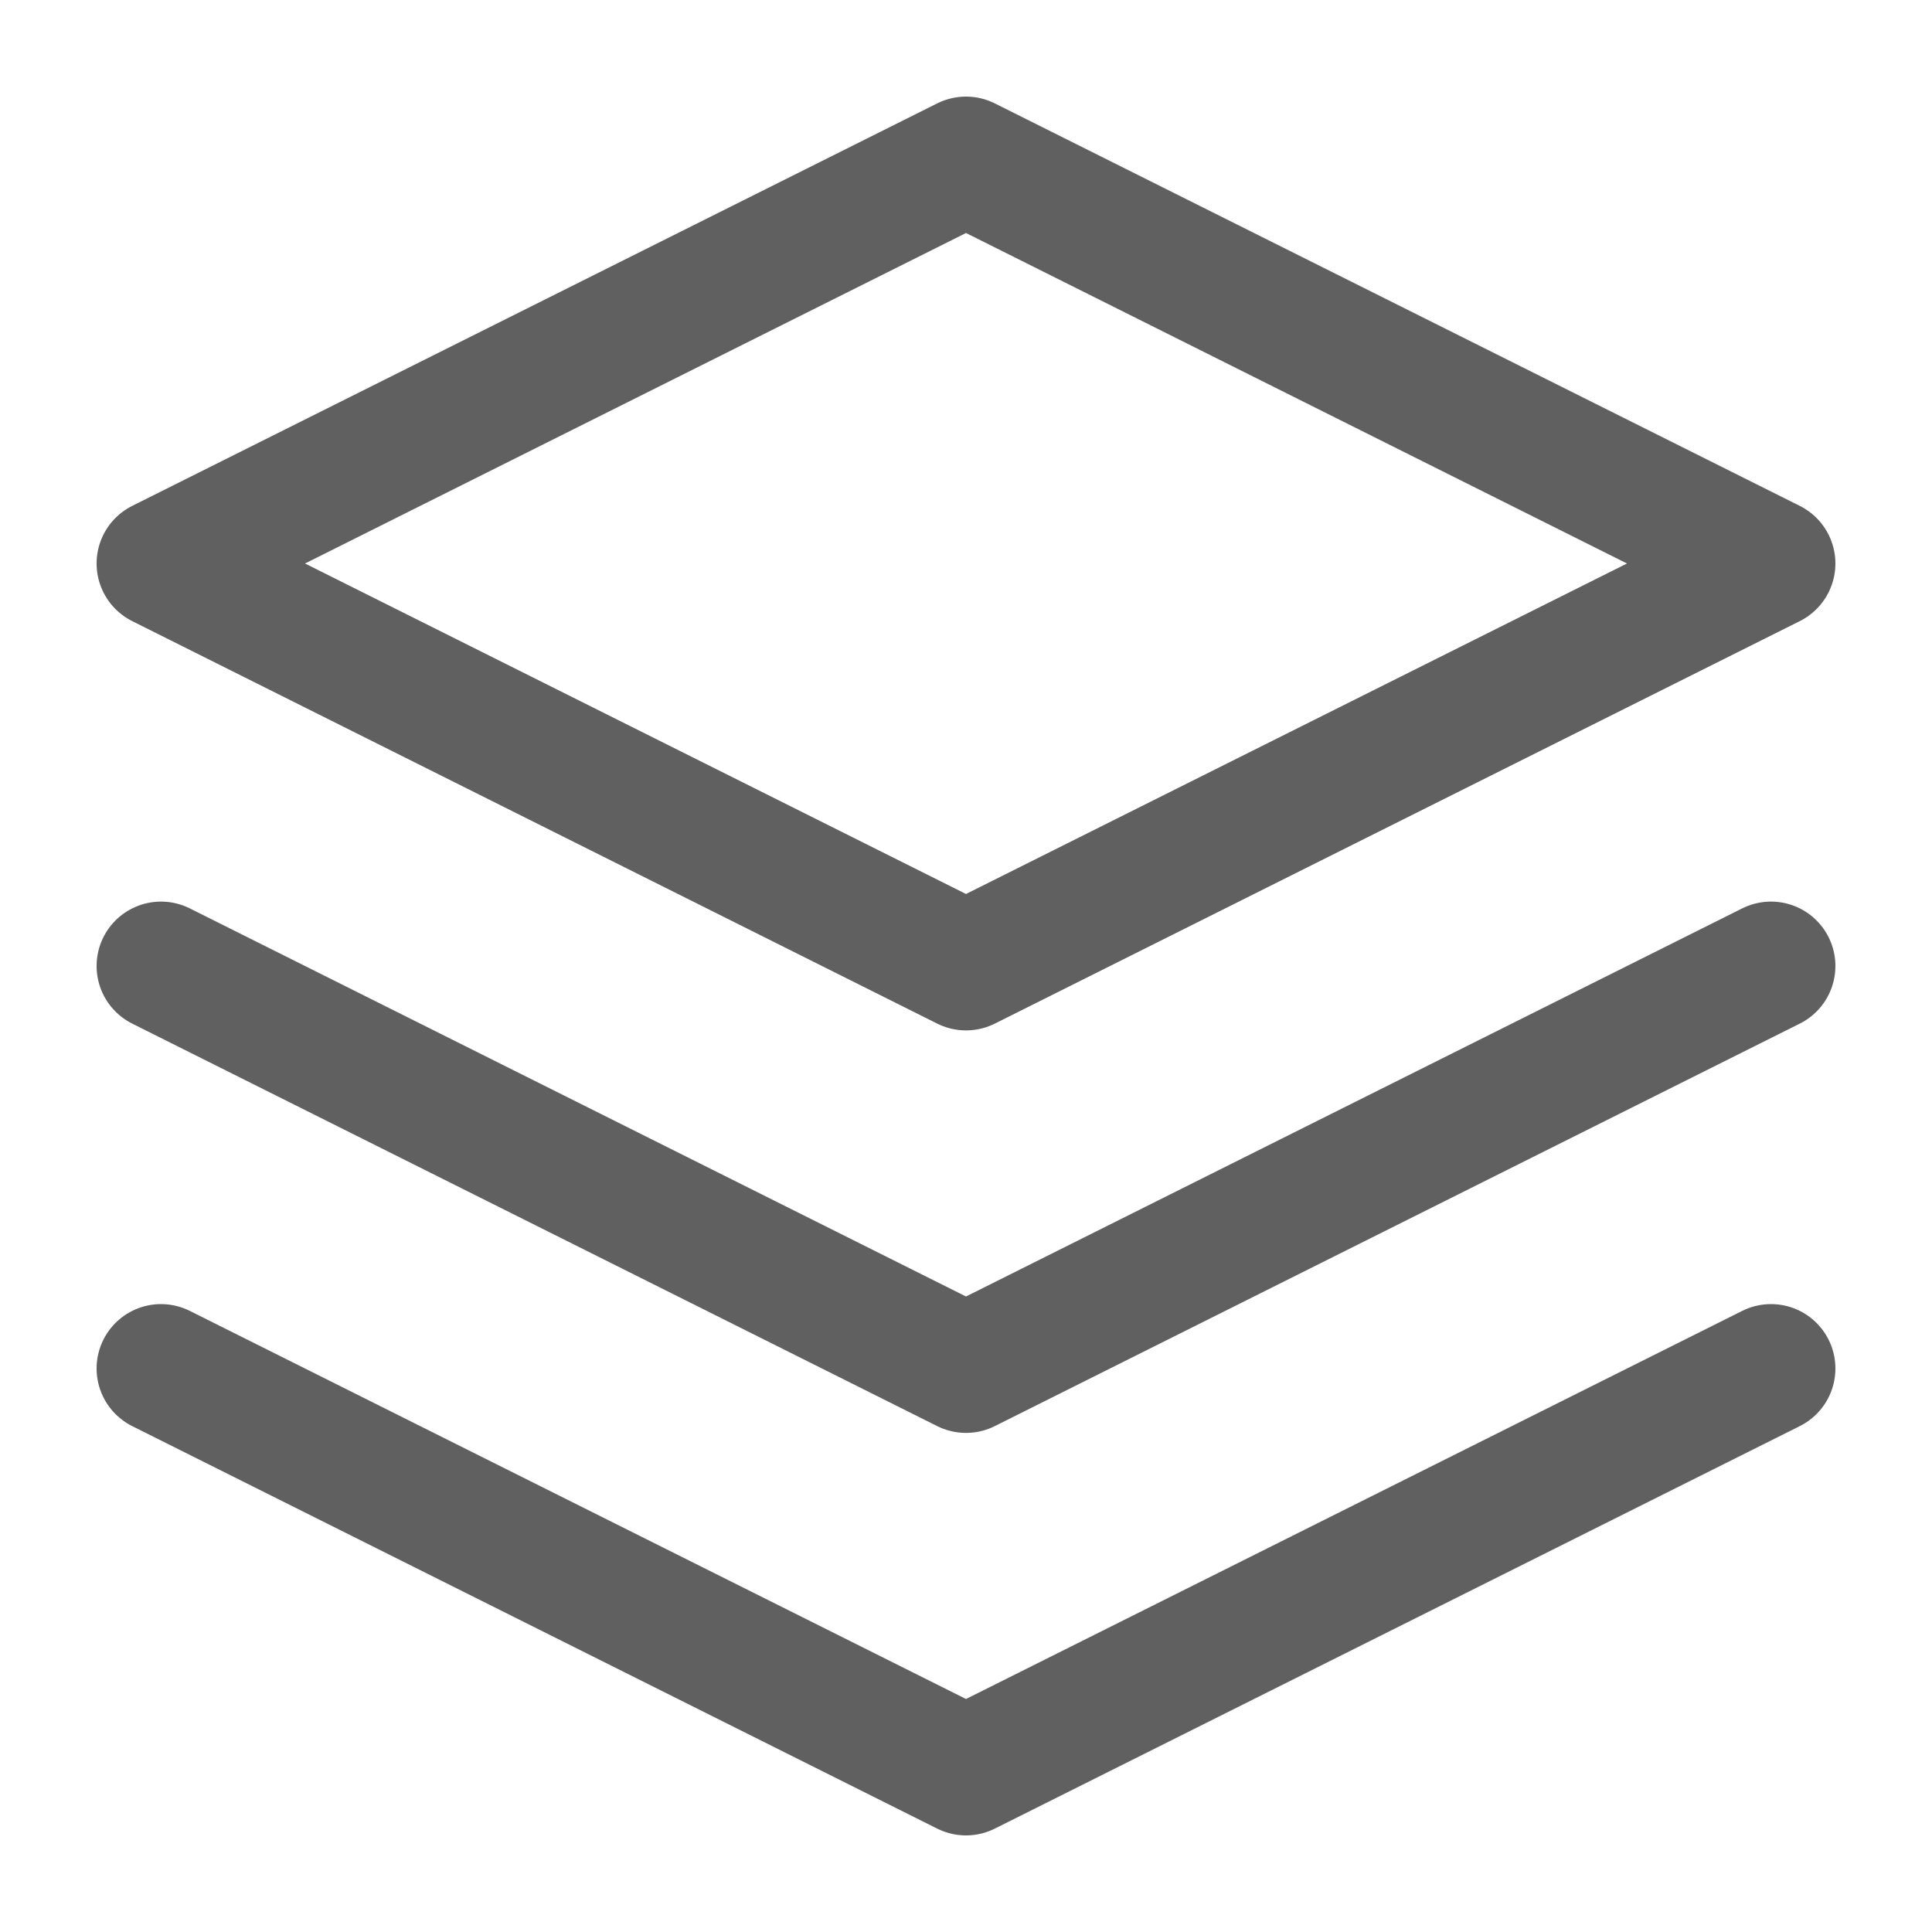
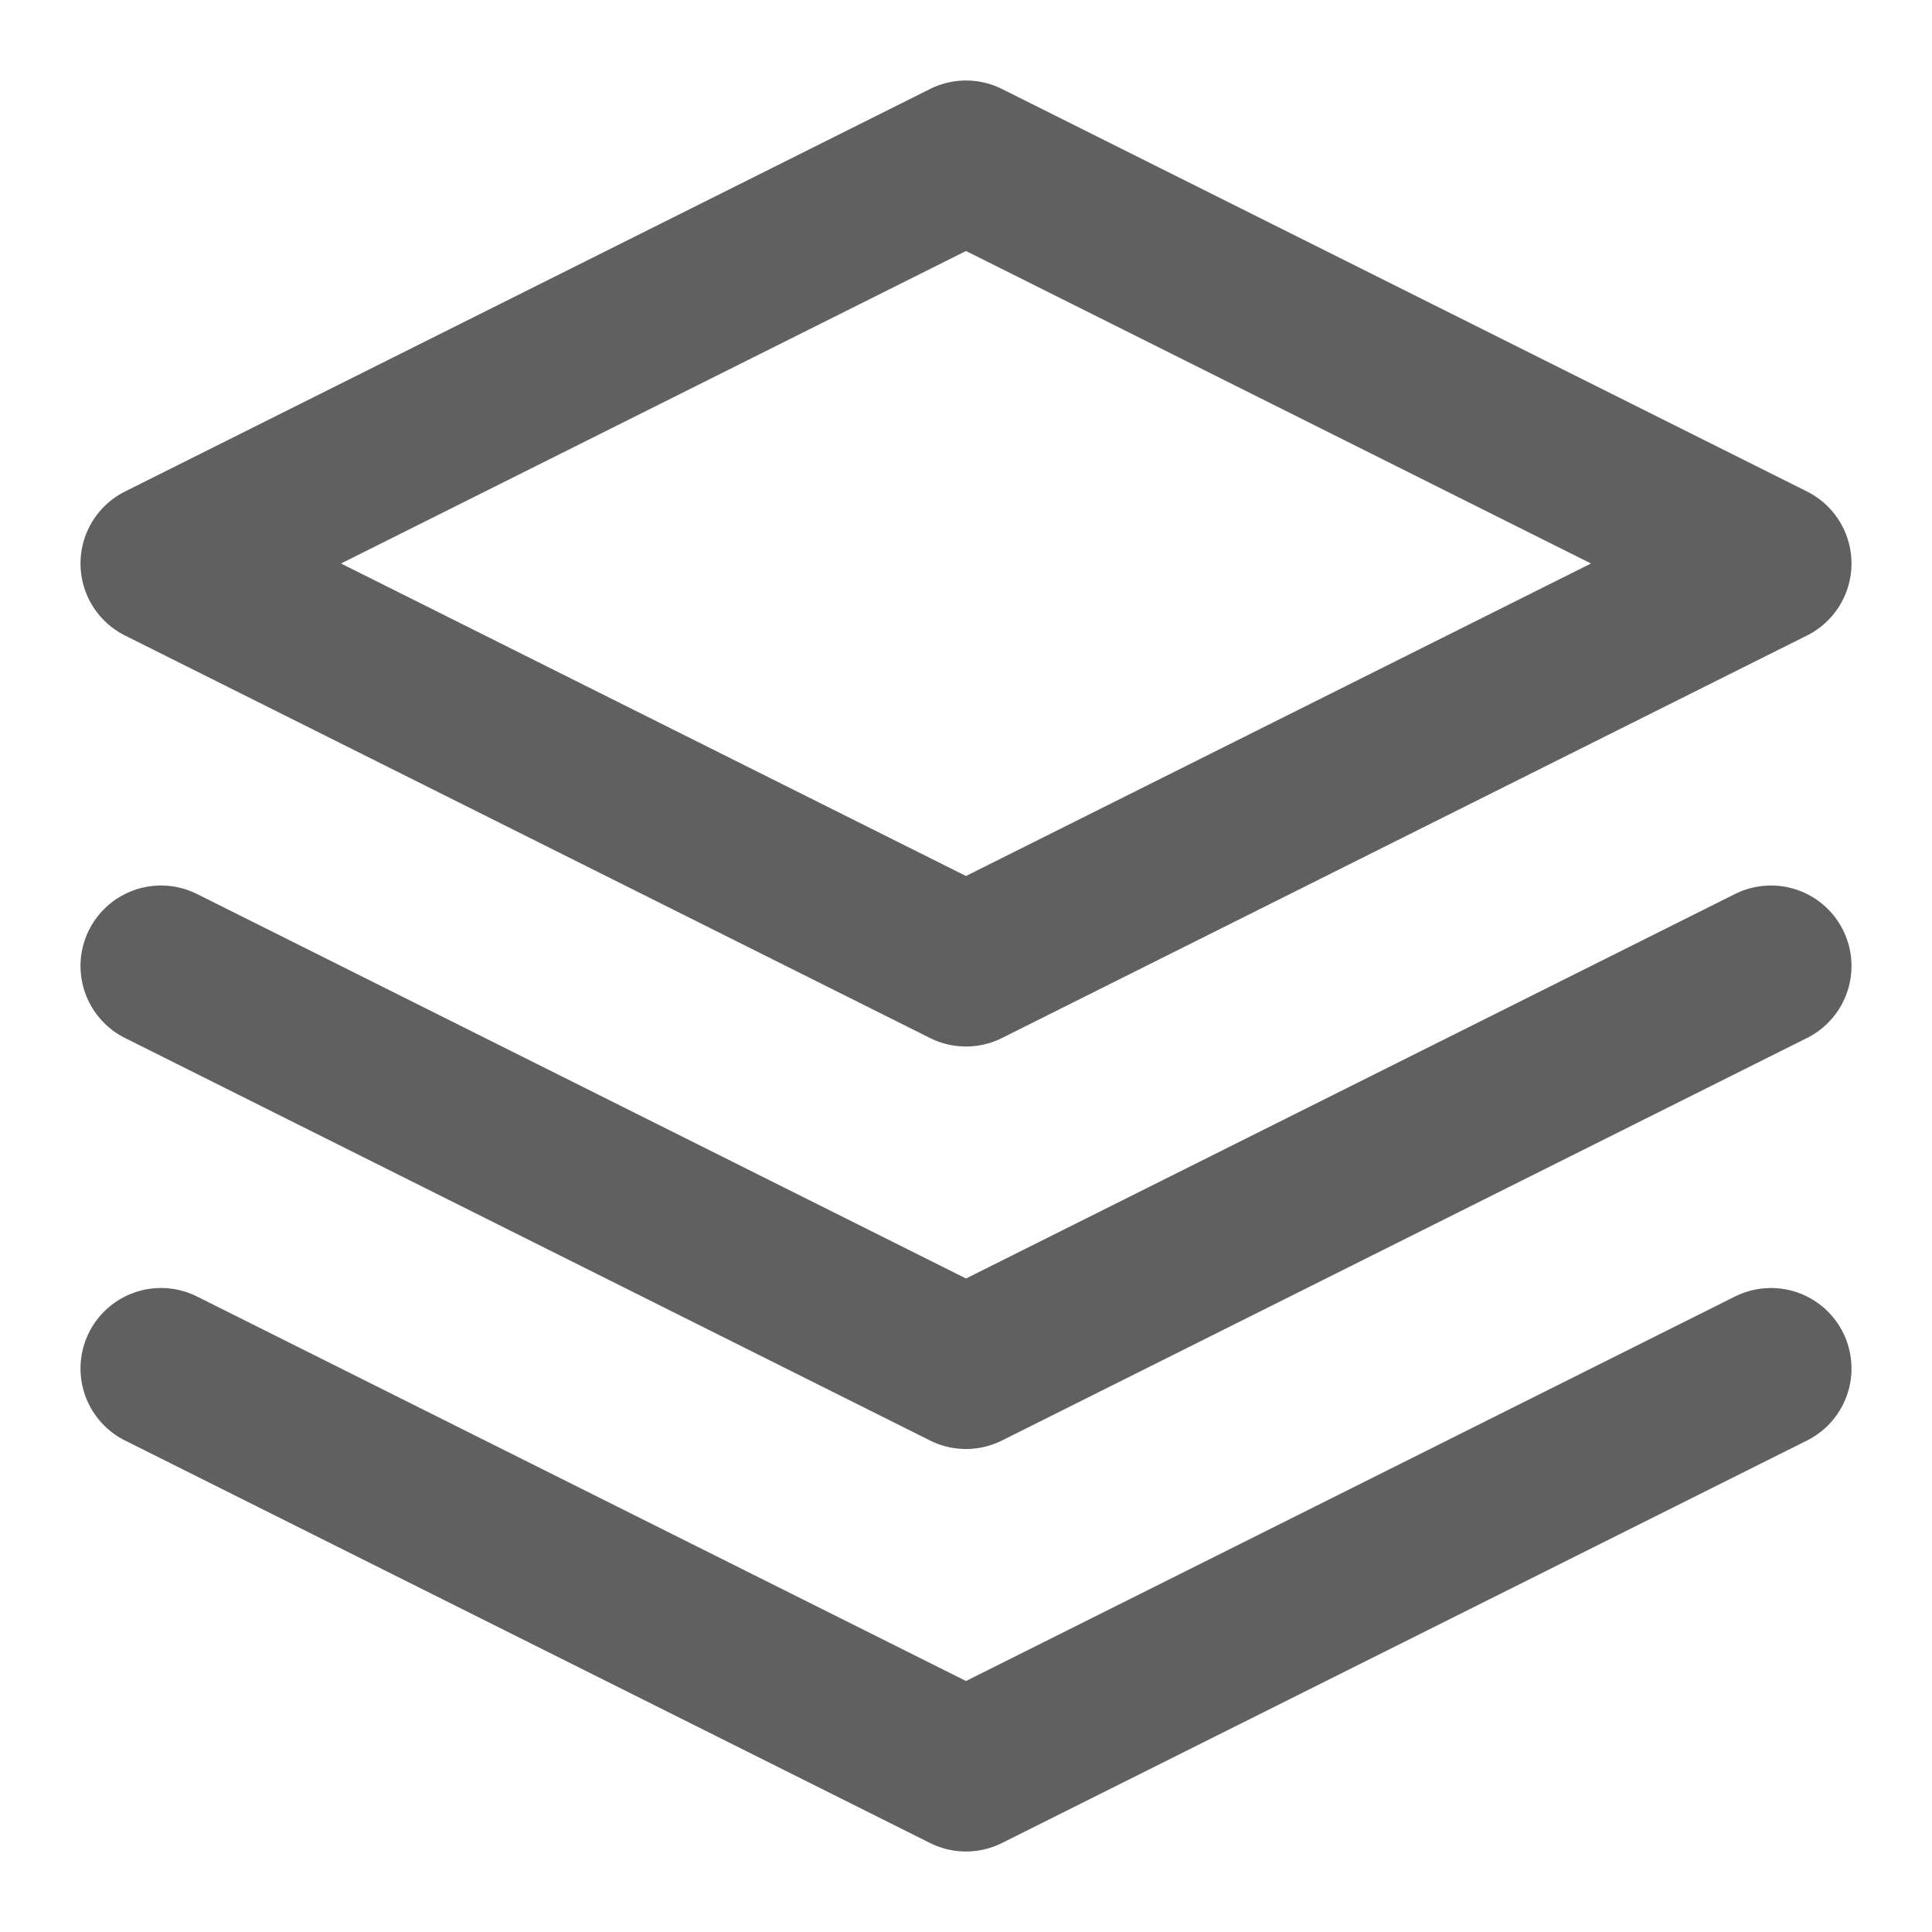
- <svg xmlns="http://www.w3.org/2000/svg" width="30" height="30" viewBox="0 0 30 30" fill="none">
-   <path d="M15 2.5L2.5 8.75L15 15L27.5 8.75L15 2.5Z" stroke="#606060" stroke-width="2" stroke-linecap="round" stroke-linejoin="round" />
-   <path d="M2.5 21.25L15 27.5L27.5 21.25" stroke="#606060" stroke-width="2" stroke-linecap="round" stroke-linejoin="round" />
-   <path d="M2.5 15L15 21.25L27.5 15" stroke="#606060" stroke-width="2" stroke-linecap="round" stroke-linejoin="round" />
+ <svg xmlns="http://www.w3.org/2000/svg" width="24" height="24" viewBox="0 0 24 24" fill="none" stroke="#606060" stroke-width="2" stroke-linecap="round" stroke-linejoin="round" class="lucide lucide-layers">
+   <polygon points="12 2 2 7 12 12 22 7 12 2" />
+   <polyline points="2 17 12 22 22 17" />
+   <polyline points="2 12 12 17 22 12" />
</svg>
